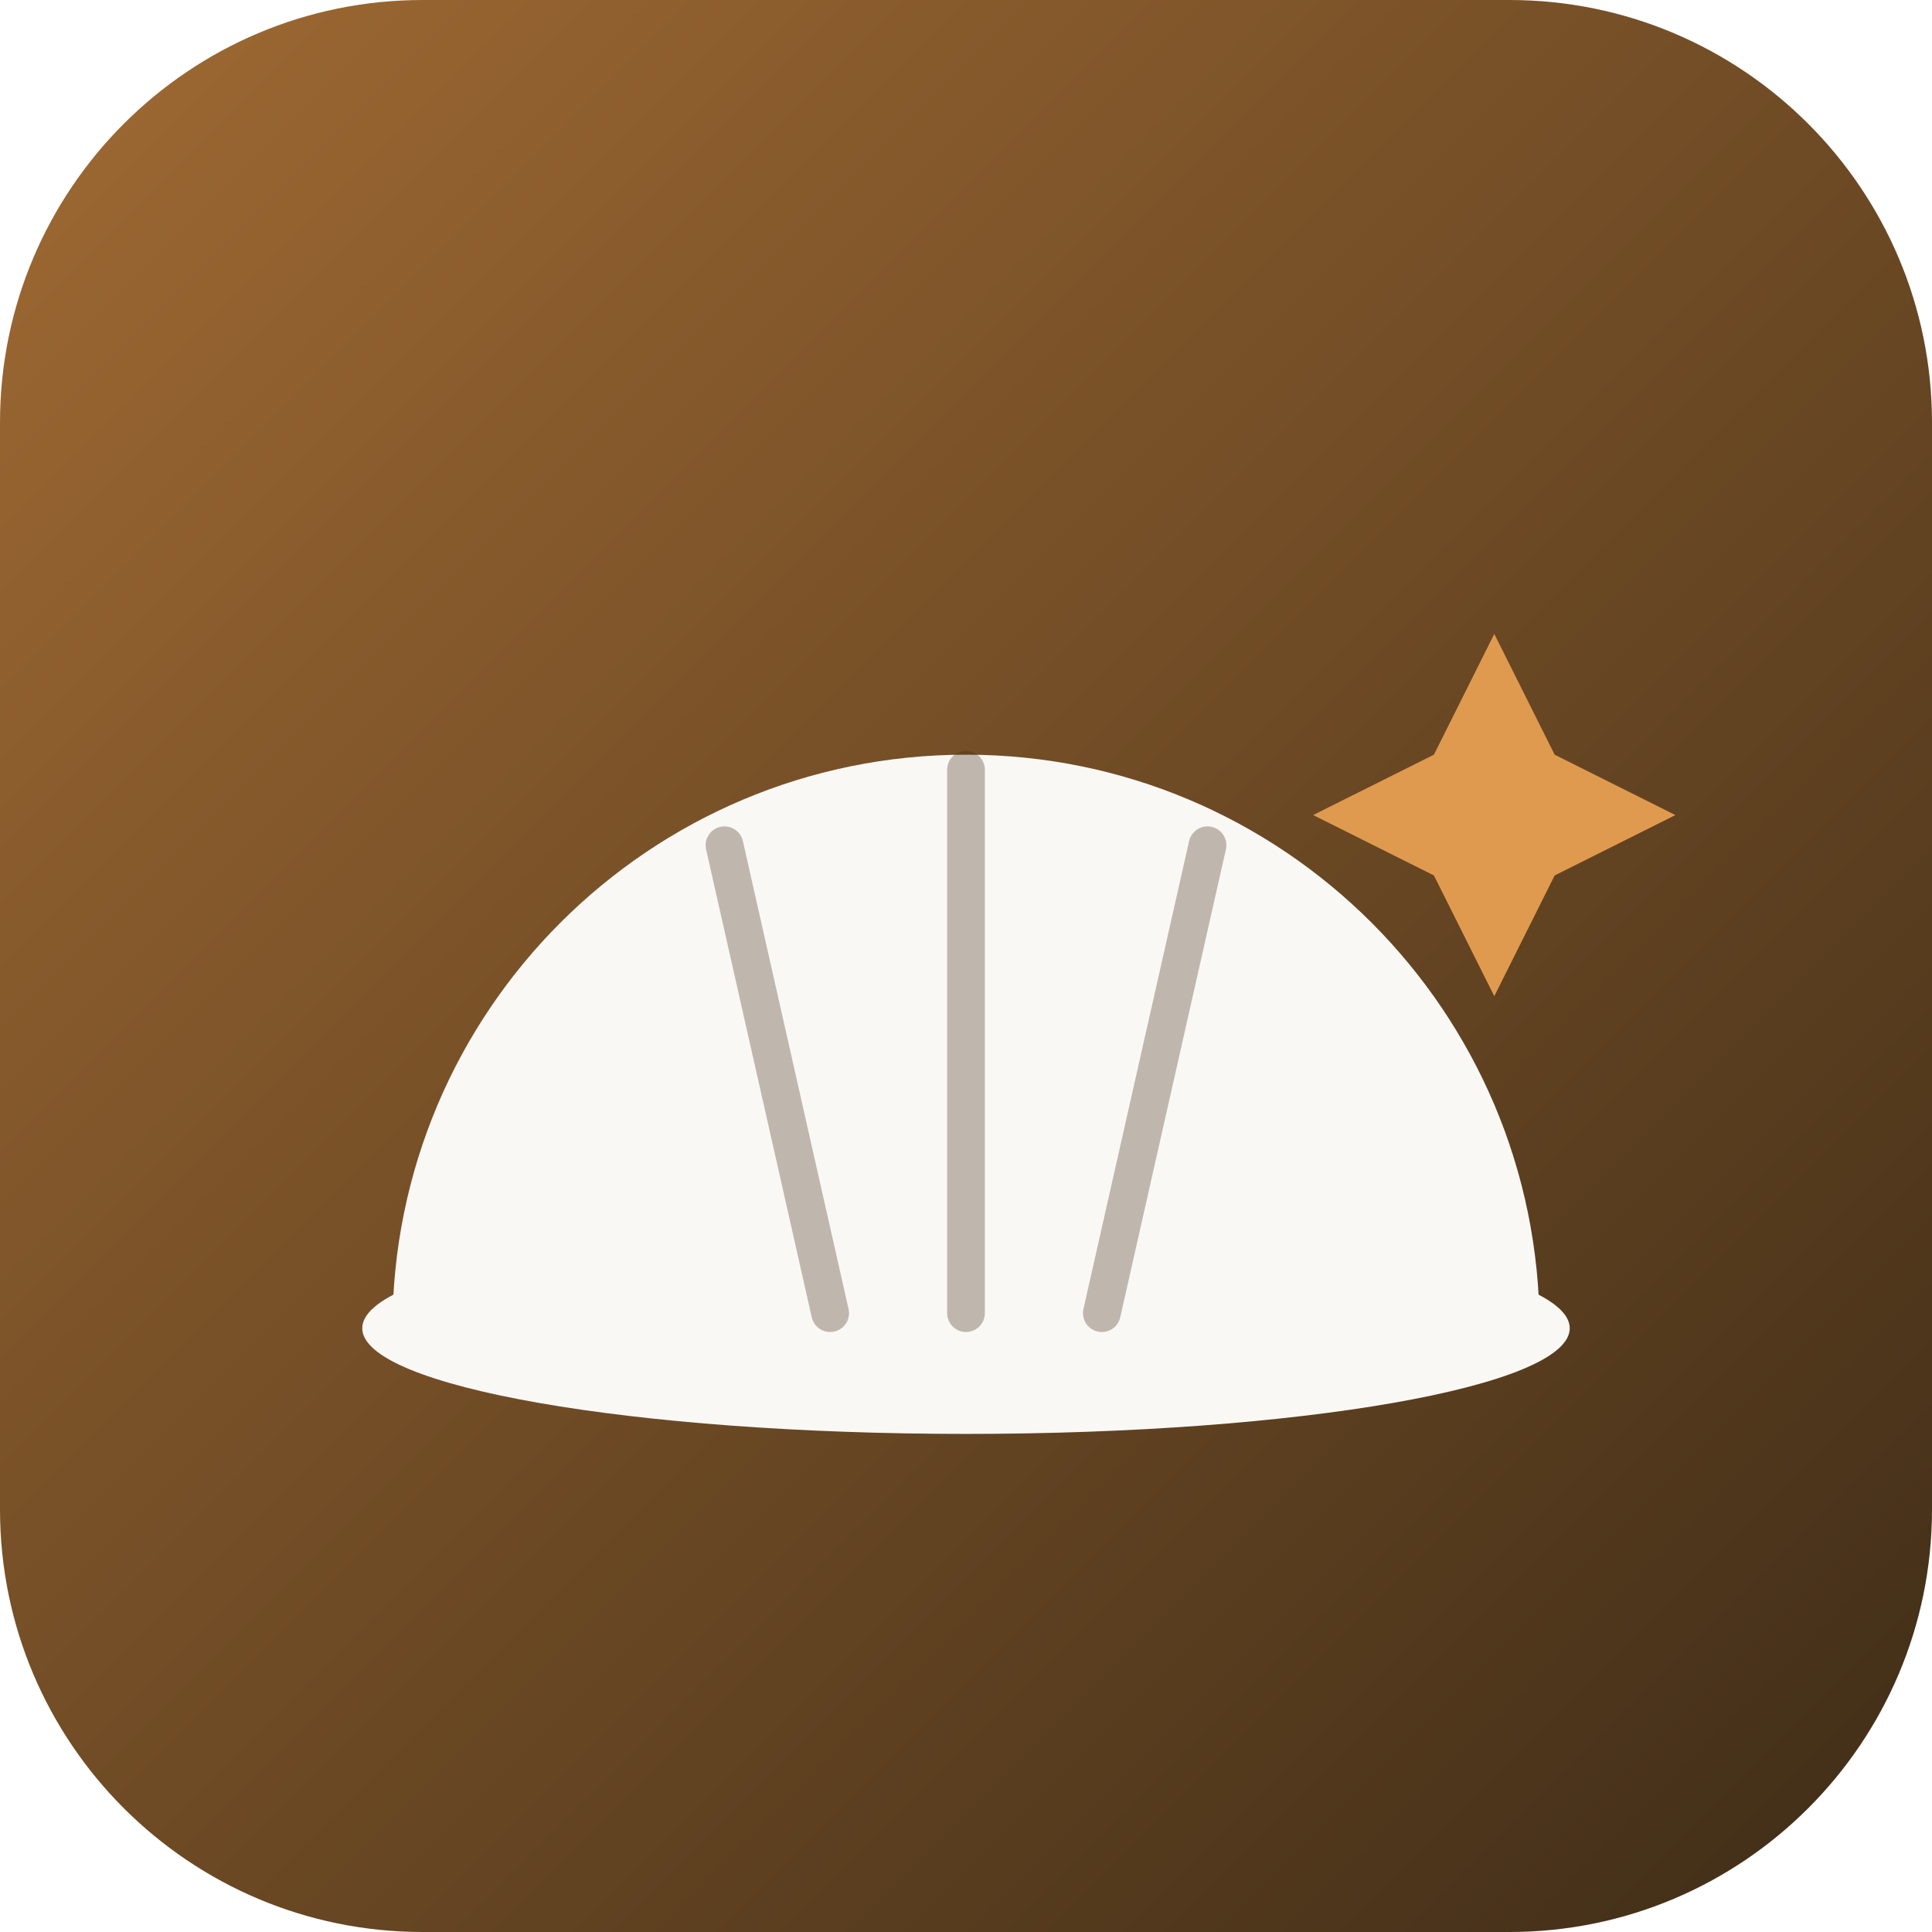
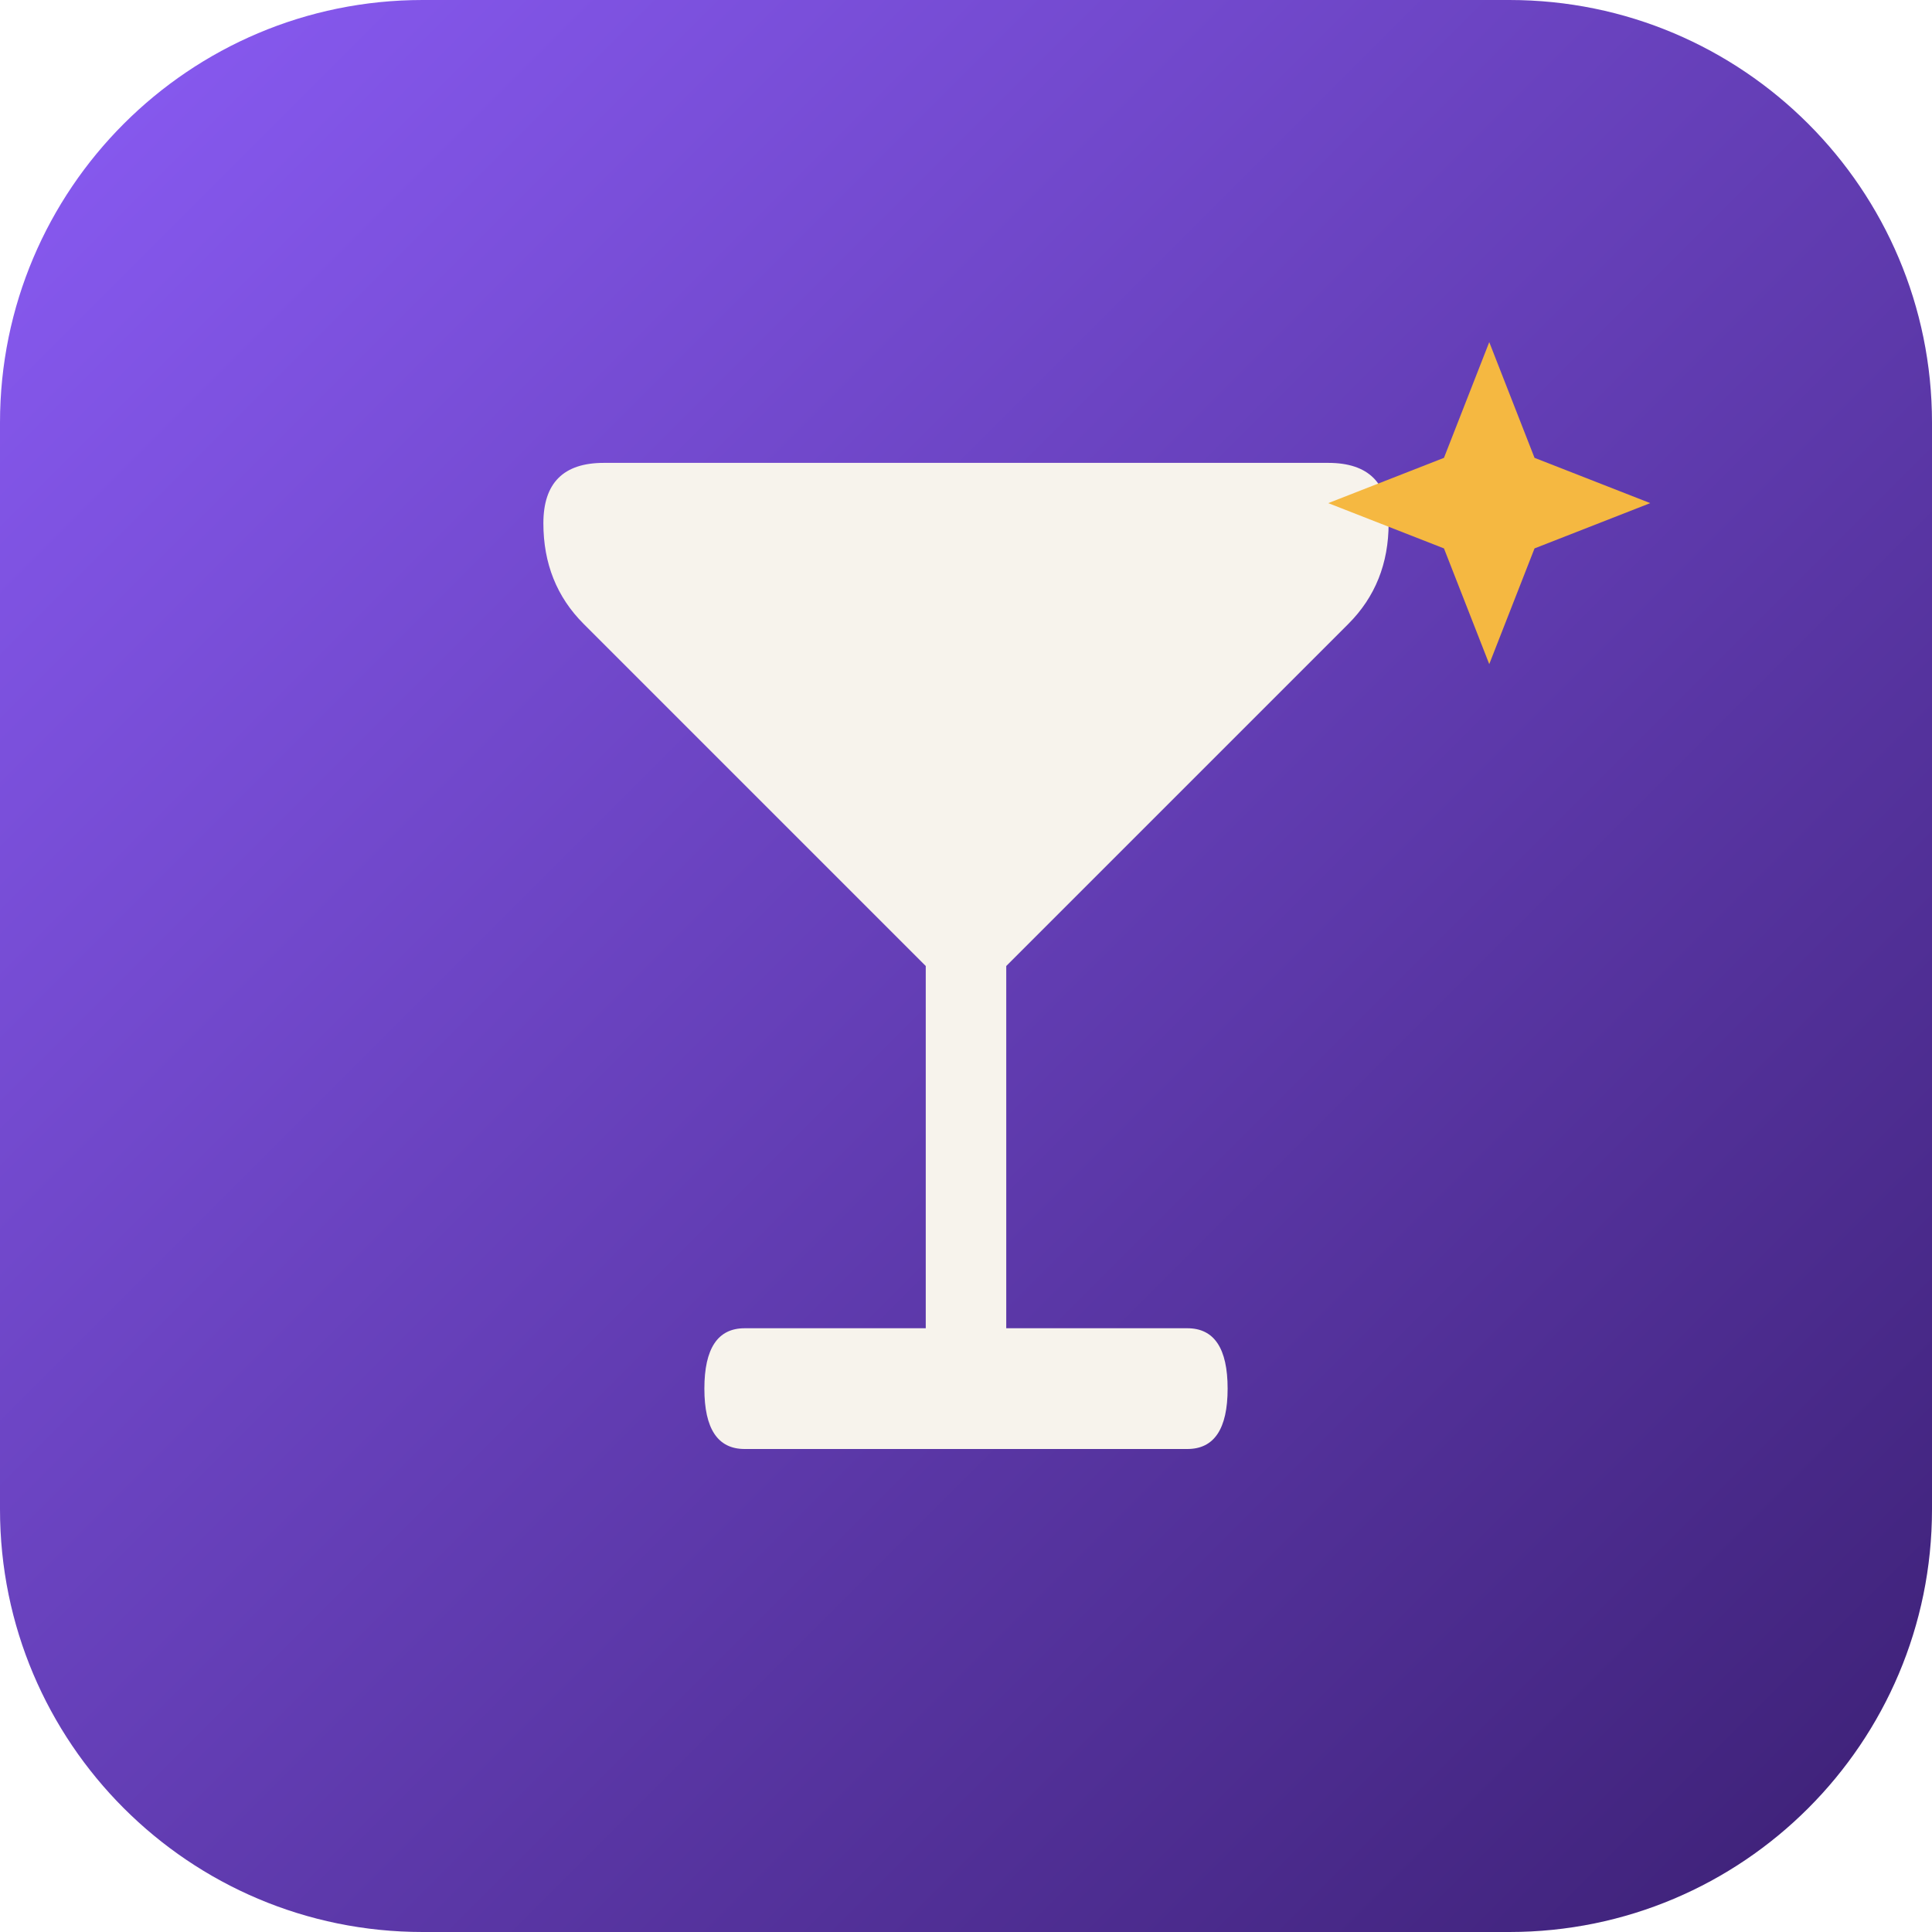
- <svg xmlns="http://www.w3.org/2000/svg" width="256" height="256" viewBox="0 0 256 256">
+ <svg xmlns="http://www.w3.org/2000/svg" viewBox="0 0 192 192">
  <defs>
-     <linearGradient id="bg" x1="0" y1="0" x2="256" y2="256" gradientUnits="userSpaceOnUse">
-       <stop offset="0" stop-color="#A06A33" />
-       <stop offset="1" stop-color="#3E2C17" />
+     <linearGradient id="bgGrad" x1="0%" y1="0%" x2="100%" y2="100%">
+       <stop offset="0%" stop-color="#8B5CF6" />
+       <stop offset="100%" stop-color="#3B1F73" />
    </linearGradient>
  </defs>
-   <rect width="256" height="256" rx="56" fill="url(#bg)" />
-   <ellipse cx="128" cy="176" rx="80" ry="14" fill="#FAF8F5" />
-   <path d="M52 176 A76 76 0 0 1 204 176 Z" fill="#FAF8F5" />
-   <line x1="128" y1="102" x2="128" y2="174" stroke="#3E2C17" stroke-width="5" stroke-linecap="round" opacity="0.32" />
-   <line x1="96" y1="112" x2="110" y2="174" stroke="#3E2C17" stroke-width="5" stroke-linecap="round" opacity="0.32" />
-   <line x1="160" y1="112" x2="146" y2="174" stroke="#3E2C17" stroke-width="5" stroke-linecap="round" opacity="0.32" />
-   <path d="M198 84 L206 100 L222 108 L206 116 L198 132 L190 116 L174 108 L190 100 Z" fill="#E09A4F" />
+   <rect x="0" y="0" width="192" height="192" rx="42" ry="42" fill="url(#bgGrad)" />
+   <path d="     M 54 52     Q 54 46 60 46     L 132 46     Q 138 46 138 52     Q 138 58 134 62     L 100 96     L 100 132     L 118 132     Q 122 132 122 138     Q 122 144 118 144     L 74 144     Q 70 144 70 138     Q 70 132 74 132     L 92 132     L 92 96     L 58 62     Q 54 58 54 52     Z" fill="#F7F3EC" />
+   <path d="M 148 34     L 152.5 45.5     L 164 50     L 152.5 54.5     L 148 66     L 143.5 54.5     L 132 50     L 143.5 45.5     Z" fill="#F5B841" />
</svg>
